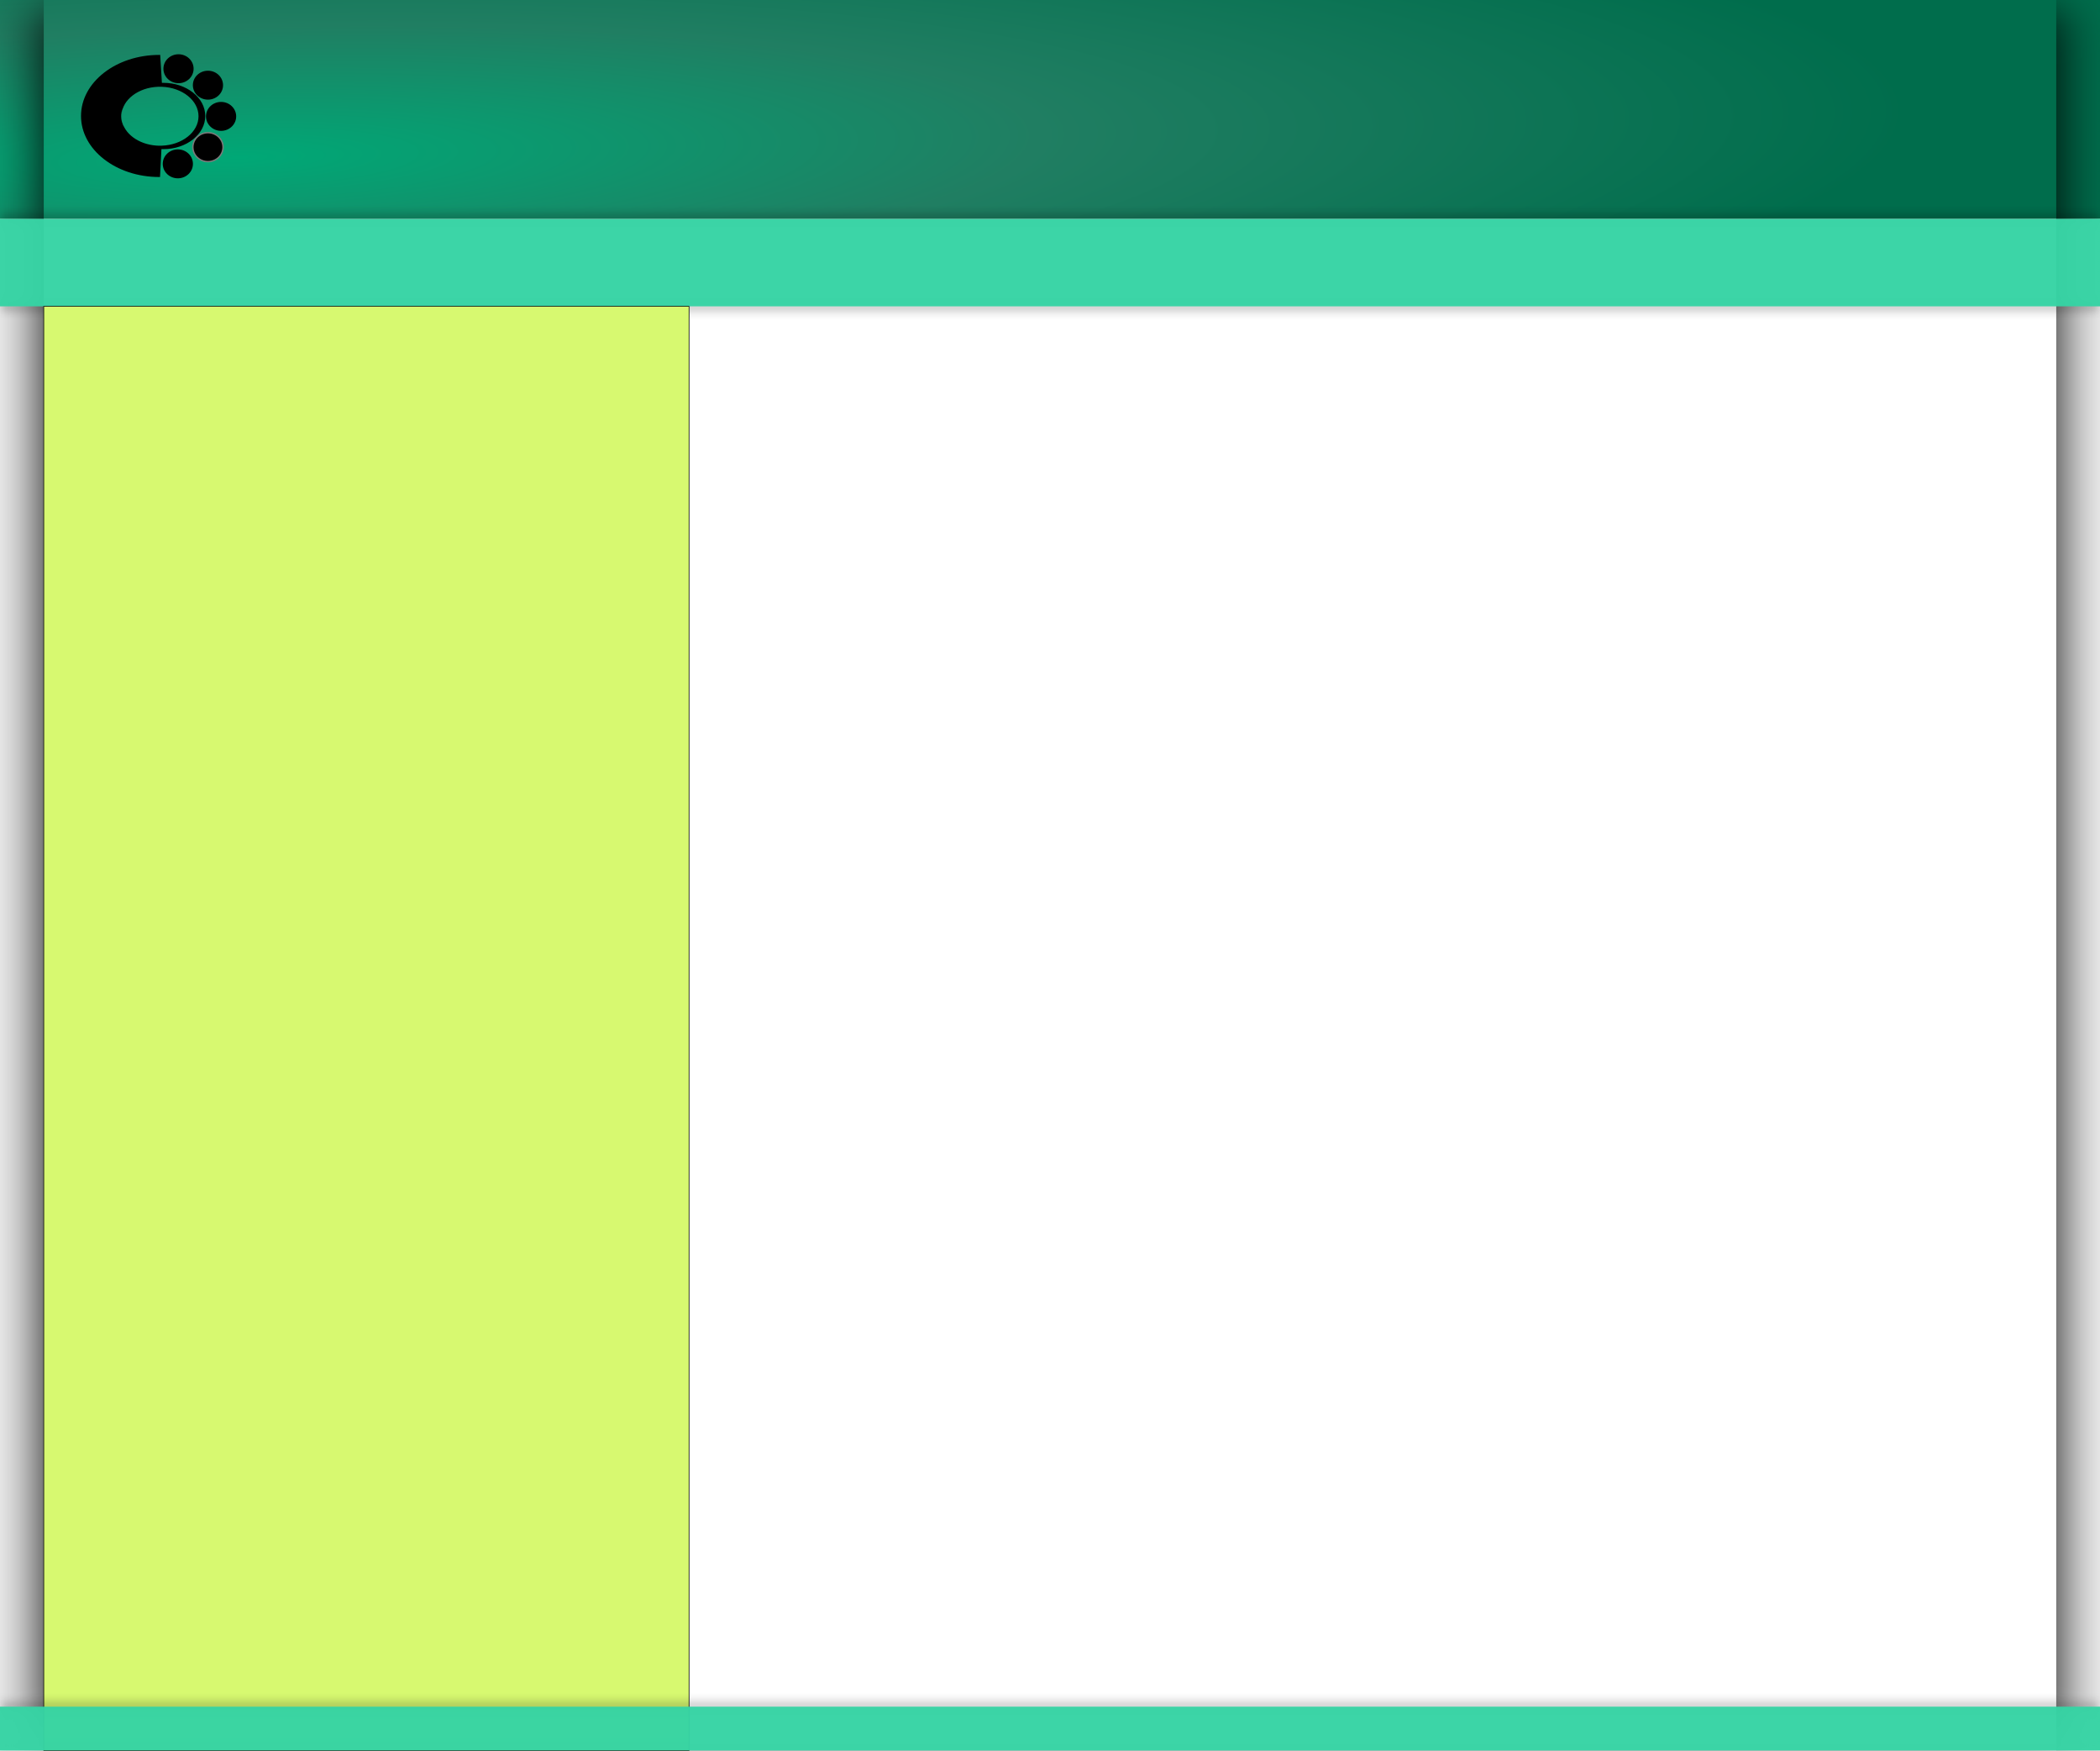
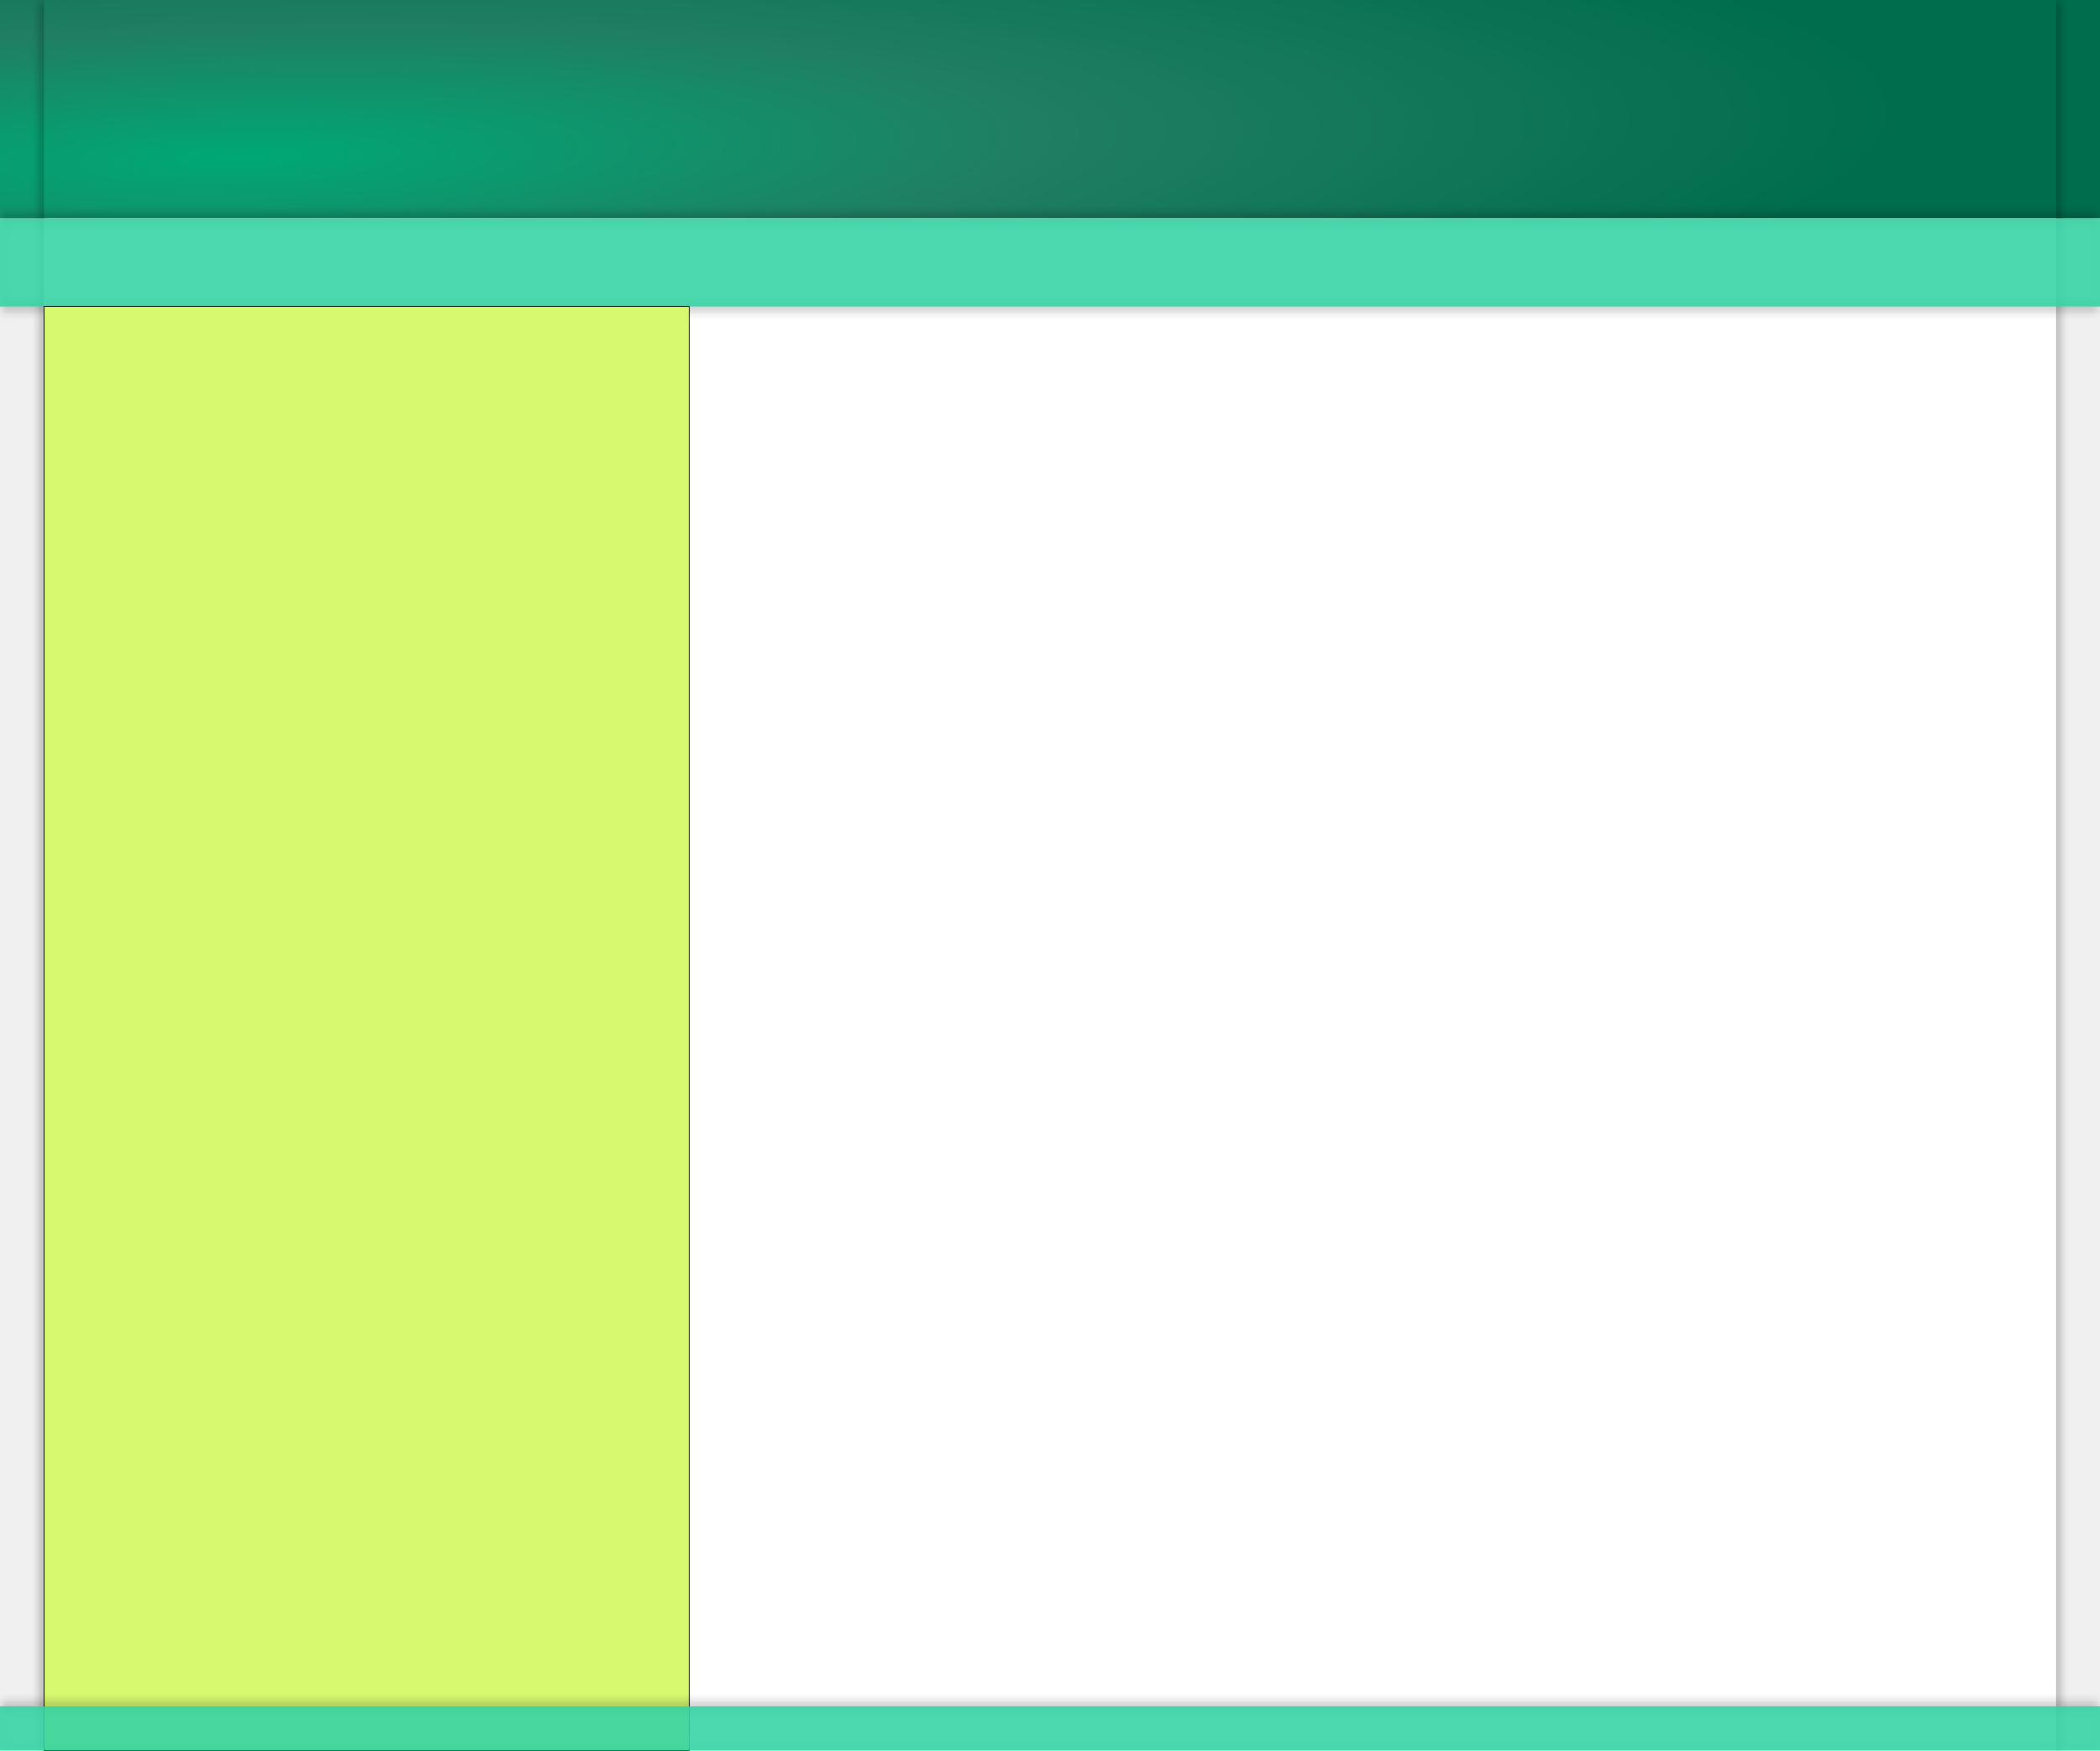
<svg xmlns="http://www.w3.org/2000/svg" xmlns:xlink="http://www.w3.org/1999/xlink" width="960" height="800" id="svg2" version="1.1" style="display:inline">
  <defs id="defs4">
    <linearGradient id="linearGradient3708">
      <stop style="stop-color:#35d4a4;stop-opacity:1;" offset="0" id="stop3710" />
      <stop style="stop-color:#5fd4b1;stop-opacity:1;" offset="1" id="stop3712" />
    </linearGradient>
    <linearGradient id="linearGradient3690">
      <stop id="stop3692" offset="0" style="stop-color:#00a876;stop-opacity:1;" />
      <stop style="stop-color:#207e62;stop-opacity:1;" offset="0.444" id="stop3694" />
      <stop style="stop-color:#006d4c;stop-opacity:1;" offset="1" id="stop3696" />
    </linearGradient>
    <linearGradient id="linearGradient3874">
      <stop id="stop3876" offset="0" style="stop-color:#00a876;stop-opacity:1;" />
      <stop style="stop-color:#207e62;stop-opacity:1;" offset="0.599" id="stop3878" />
      <stop style="stop-color:#006d4c;stop-opacity:1;" offset="1" id="stop3880" />
    </linearGradient>
    <linearGradient id="linearGradient3625">
      <stop style="stop-color:#00a876;stop-opacity:1;" offset="0" id="stop3635" />
      <stop id="stop3641" offset="0.478" style="stop-color:#207e62;stop-opacity:1;" />
      <stop id="stop3639" offset="1" style="stop-color:#006d4c;stop-opacity:1;" />
    </linearGradient>
    <linearGradient id="linearGradient3270">
      <stop style="stop-color:#688f84;stop-opacity:1;" offset="0" id="stop3272" />
      <stop style="stop-color:#739b8e;stop-opacity:1;" offset="1" id="stop3274" />
    </linearGradient>
    <linearGradient id="linearGradient3222">
      <stop style="stop-color:#7a7a7a;stop-opacity:1;" offset="0" id="stop3224" />
      <stop style="stop-color:#dddddd;stop-opacity:1;" offset="1" id="stop3226" />
    </linearGradient>
    <linearGradient id="linearGradient2938">
      <stop style="stop-color:#7a7a7a;stop-opacity:1;" offset="0" id="stop2940" />
      <stop style="stop-color:#dddddd;stop-opacity:1;" offset="1" id="stop2942" />
    </linearGradient>
    <linearGradient id="linearGradient2945">
      <stop style="stop-color:#7a7a7a;stop-opacity:1;" offset="0" id="stop2947" />
      <stop style="stop-color:#dddddd;stop-opacity:1;" offset="1" id="stop2949" />
    </linearGradient>
    <linearGradient id="linearGradient2952">
      <stop style="stop-color:#7a7a7a;stop-opacity:1;" offset="0" id="stop2954" />
      <stop style="stop-color:#dddddd;stop-opacity:1;" offset="1" id="stop2956" />
    </linearGradient>
    <linearGradient id="linearGradient2959">
      <stop style="stop-color:#7a7a7a;stop-opacity:1;" offset="0" id="stop2961" />
      <stop style="stop-color:#dddddd;stop-opacity:1;" offset="1" id="stop2963" />
    </linearGradient>
    <linearGradient xlink:href="#linearGradient3222" id="linearGradient3228" x1="409.46" y1="242.795" x2="637.209" y2="481.804" gradientUnits="userSpaceOnUse" gradientTransform="translate(389.25,376.2702)" />
    <linearGradient id="linearGradient2966">
      <stop style="stop-color:#7a7a7a;stop-opacity:1;" offset="0" id="stop2968" />
      <stop style="stop-color:#dddddd;stop-opacity:1;" offset="1" id="stop2970" />
    </linearGradient>
    <linearGradient xlink:href="#linearGradient3222" id="linearGradient3725" gradientUnits="userSpaceOnUse" gradientTransform="matrix(2.993858,0,0,3.045195,413.0266,-29.32012)" x1="574.147" y1="449.425" x2="617.717" y2="491.07" />
    <linearGradient xlink:href="#linearGradient3222" id="linearGradient3707" gradientUnits="userSpaceOnUse" gradientTransform="matrix(2.993858,0,0,3.045195,413.0266,-29.32012)" x1="574.147" y1="449.425" x2="617.717" y2="491.07" />
    <radialGradient xlink:href="#linearGradient3625" id="radialGradient3724" cx="93" cy="261.2" fx="93" fy="261.2" r="480" gradientTransform="matrix(1.662468,-0.04583333,0.00717705,0.2603261,-63.48417,8.26533)" gradientUnits="userSpaceOnUse" />
    <radialGradient xlink:href="#linearGradient3625" id="radialGradient3728" gradientUnits="userSpaceOnUse" gradientTransform="matrix(1.593198,-0.04583333,0.00687801,0.2603261,-40.83899,8.26533)" cx="93" cy="261.2" fx="93" fy="261.2" r="480" />
-     <filter id="filter3758" x="-0.006" width="1.012" y="-0.15" height="1.3">
+     <filter id="filter3758" x="-0.006" width="1.012" y="-0.15" height="1.3" color-interpolation-filters="sRGB">
      <feGaussianBlur stdDeviation="2.5" id="feGaussianBlur3760" />
    </filter>
-     <filter id="filter3760">
-       <feGaussianBlur stdDeviation="12.9" id="feGaussianBlur3762" />
+     <filter id="filter5214" x="-0.006" width="1.012" y="-0.294" height="1.588" color-interpolation-filters="sRGB">
+       <feGaussianBlur stdDeviation="2.45" id="feGaussianBlur5216" />
    </filter>
-     <filter id="filter5214" x="-0.006" width="1.012" y="-0.294" height="1.588">
-       <feGaussianBlur stdDeviation="2.45" id="feGaussianBlur5216" />
+     <filter id="filter3701">
+       <feGaussianBlur stdDeviation="2.15" id="feGaussianBlur3703" />
    </filter>
  </defs>
  <g id="layer2" transform="translate(0,-200)" style="display:none">
    <rect style="fill:#999999;fill-opacity:1;stroke:none;display:inline" id="rect2819" width="960" height="100" x="0" y="200" />
    <rect style="fill:#cccccc;fill-opacity:1;stroke:none;display:inline" id="rect3593" width="316" height="630" x="0" y="340" />
    <rect style="fill:#666666;fill-opacity:1;stroke:none;display:inline" id="rect3595" width="640" height="630" x="320" y="340" />
    <rect style="fill:#f2f2f2;fill-opacity:1;stroke:none;display:inline" id="rect3597" width="960" height="40" x="3.6415315e-14" y="300" />
    <rect style="fill:#999999;fill-opacity:1;stroke:none;display:inline" id="rect3599" width="960" height="30" x="0" y="970" />
    <rect style="fill:#ff0000;stroke:#000000;stroke-width:0.2;stroke-linejoin:round;stroke-miterlimit:4;stroke-opacity:1;stroke-dasharray:none;stroke-dashoffset:0" id="rect5218" width="962" height="10" x="-4.9737992e-14" y="460" />
+     <rect y="500" x="0" height="10" width="316" id="rect3137" style="fill:#00ffff;fill-opacity:1;stroke:none;display:inline" />
+     <rect y="500" x="320" height="10" width="640" id="rect3139" style="fill:#008080;fill-opacity:1;stroke:none;display:inline" />
  </g>
  <g id="layer3" style="display:inline">
    <rect style="fill:url(#radialGradient3724);fill-opacity:1;stroke:none" id="rect3716" width="960" height="100" x="0" y="0" />
-     <rect style="fill:#000000;fill-opacity:1;stroke:none;filter:url(#filter3760)" id="rect3730" width="920" height="800" x="20" y="0" />
+     <rect style="fill:none;stroke:#000000;stroke-width:1;stroke-miterlimit:4;stroke-opacity:1;stroke-dasharray:none;filter:url(#filter3701)" id="rect3730" width="920" height="800" x="20" y="0" />
    <rect y="0" x="20" height="100" width="920" id="rect3726" style="fill:url(#radialGradient3728);fill-opacity:1;stroke:none" />
    <rect style="fill:#ffffff;fill-opacity:1;stroke:none" id="rect3736" width="920" height="700" x="20" y="-800" transform="scale(1,-1)" />
    <rect y="100" x="0" height="40" width="960" id="rect3752" style="fill:none;stroke:#000000;stroke-opacity:1;filter:url(#filter3758)" />
-     <rect style="fill:#35d4a4;fill-opacity:0.961;stroke:none" id="rect3742" width="960" height="40" x="0" y="100" />
+     <rect style="fill:#35d4a4;fill-opacity:0.878;stroke:none" id="rect3742" width="960" height="40" x="0" y="100" />
  </g>
  <g id="layer1" style="display:inline">
    <rect style="fill:#d7f970;fill-opacity:1;stroke:#000000;stroke-width:0.3;stroke-miterlimit:4;stroke-opacity:1;stroke-dasharray:none" id="rect3763" width="294.988" height="659.988" x="20" y="140.012" />
    <rect y="780" x="0" height="20" width="960" id="rect5204" style="fill:none;stroke:#000000;stroke-width:1;stroke-miterlimit:4;stroke-opacity:1;stroke-dasharray:none;filter:url(#filter5214)" />
-     <rect style="fill:#35d4a4;fill-opacity:0.961;stroke:none" id="rect3764" width="960" height="20" x="0" y="780" />
+     <rect style="fill:#35d4a4;fill-opacity:0.878;stroke:none" id="rect3764" width="960" height="20" x="0" y="780" />
  </g>
-   <g id="layer4" style="display:inline">
+   <g id="layer4" style="display:none">
    <g id="g3696" transform="matrix(0.5168516,0,0,0.5168516,17.67715,8.663152)">
      <g id="g3678">
        <g id="g3908" transform="matrix(1.274308,0,0,1.274308,-43.50552,-13.38371)">
          <g style="fill:#000000;fill-opacity:1" transform="translate(5.656854,1.414214)" id="g3717">
            <path style="fill:#000000;fill-opacity:1;display:inline" d="m 112.161,34.039 c -29.965,0 -54.287,18.978 -54.287,42.363 0,23.385 24.322,42.363 54.287,42.363 0.185,0 0.369,-0.008 0.553,-0.01 l 0.982,-19.357 c 0.442,0.016 0.889,0.028 1.337,0.028 16.054,0 29.08,-10.307 29.08,-23.006 0,-12.7 -13.027,-23.006 -29.08,-23.006 -0.339,0 -0.676,0.01 -1.013,0.019 l -1.19,-19.395 c -0.223,-0.003 -0.445,0 -0.668,0 z m 0.345,22.087 c 0.284,0 0.566,9.24e-4 0.846,0.009 0.056,9.24e-4 0.112,0.008 0.167,0.009 0.223,0.007 0.445,0.018 0.668,0.028 l 0,-0.009 c 14.07,0.593 25.248,9.517 25.248,20.428 1e-5,11.005 -11.372,19.985 -25.614,20.437 l 0,-0.009 c -0.376,0.014 -0.75,0.026 -1.128,0.028 -0.461,0 -0.923,-0.011 -1.378,-0.028 -0.385,-0.015 -0.768,-0.03 -1.149,-0.057 -12.456,-0.893 -22.436,-8.337 -24.006,-17.774 0.258,1.702 0.76,3.343 1.462,4.91 -1.202,-2.325 -1.869,-4.857 -1.869,-7.508 0,-1.874 0.332,-3.688 0.95,-5.413 -0.417,1.413 -0.66,2.871 -0.731,4.37 0.689,-10.466 11.68,-18.872 25.363,-19.395 0.387,-0.013 0.778,-0.028 1.169,-0.028 z" id="path2865" />
            <path style="fill:#000000;fill-opacity:1;fill-rule:evenodd;display:inline" id="path3191" d="m 628.586,471.502 a 30.226,29.666 0 1 1 -60.452,0 30.226,29.666 0 1 1 60.452,0 z" transform="matrix(0.3465139,0,0,0.3383925,-82.26005,-49.92008)" />
            <path transform="matrix(0.3465139,0,0,0.3383925,-61.35943,-61.50821)" d="m 628.586,471.502 a 30.226,29.666 0 1 1 -60.452,0 30.226,29.666 0 1 1 60.452,0 z" id="path3197" style="fill:#000000;fill-opacity:1;fill-rule:evenodd;stroke:url(#linearGradient3707);stroke-width:2.807;stroke-linecap:butt;stroke-linejoin:round;stroke-miterlimit:4;stroke-opacity:1;stroke-dasharray:none;stroke-dashoffset:0;display:inline" />
            <path style="fill:#000000;fill-opacity:1;fill-rule:evenodd;display:inline" id="path3199" d="m 628.586,471.502 a 30.226,29.666 0 1 1 -60.452,0 30.226,29.666 0 1 1 60.452,0 z" transform="matrix(0.3465139,0,0,0.3383925,-52.2417,-82.85923)" />
            <path transform="matrix(0.3465139,0,0,0.3383925,-61.35943,-104.5074)" d="m 628.586,471.502 a 30.226,29.666 0 1 1 -60.452,0 30.226,29.666 0 1 1 60.452,0 z" id="path3201" style="fill:#000000;fill-opacity:1;fill-rule:evenodd;display:inline" />
            <path style="fill:#000000;fill-opacity:1;fill-rule:evenodd;display:inline" id="path3203" d="m 628.586,471.502 a 30.226,29.666 0 1 1 -60.452,0 30.226,29.666 0 1 1 60.452,0 z" transform="matrix(0.3465139,0,0,0.3383925,-81.79247,-115.9257)" />
          </g>
        </g>
      </g>
    </g>
  </g>
</svg>
